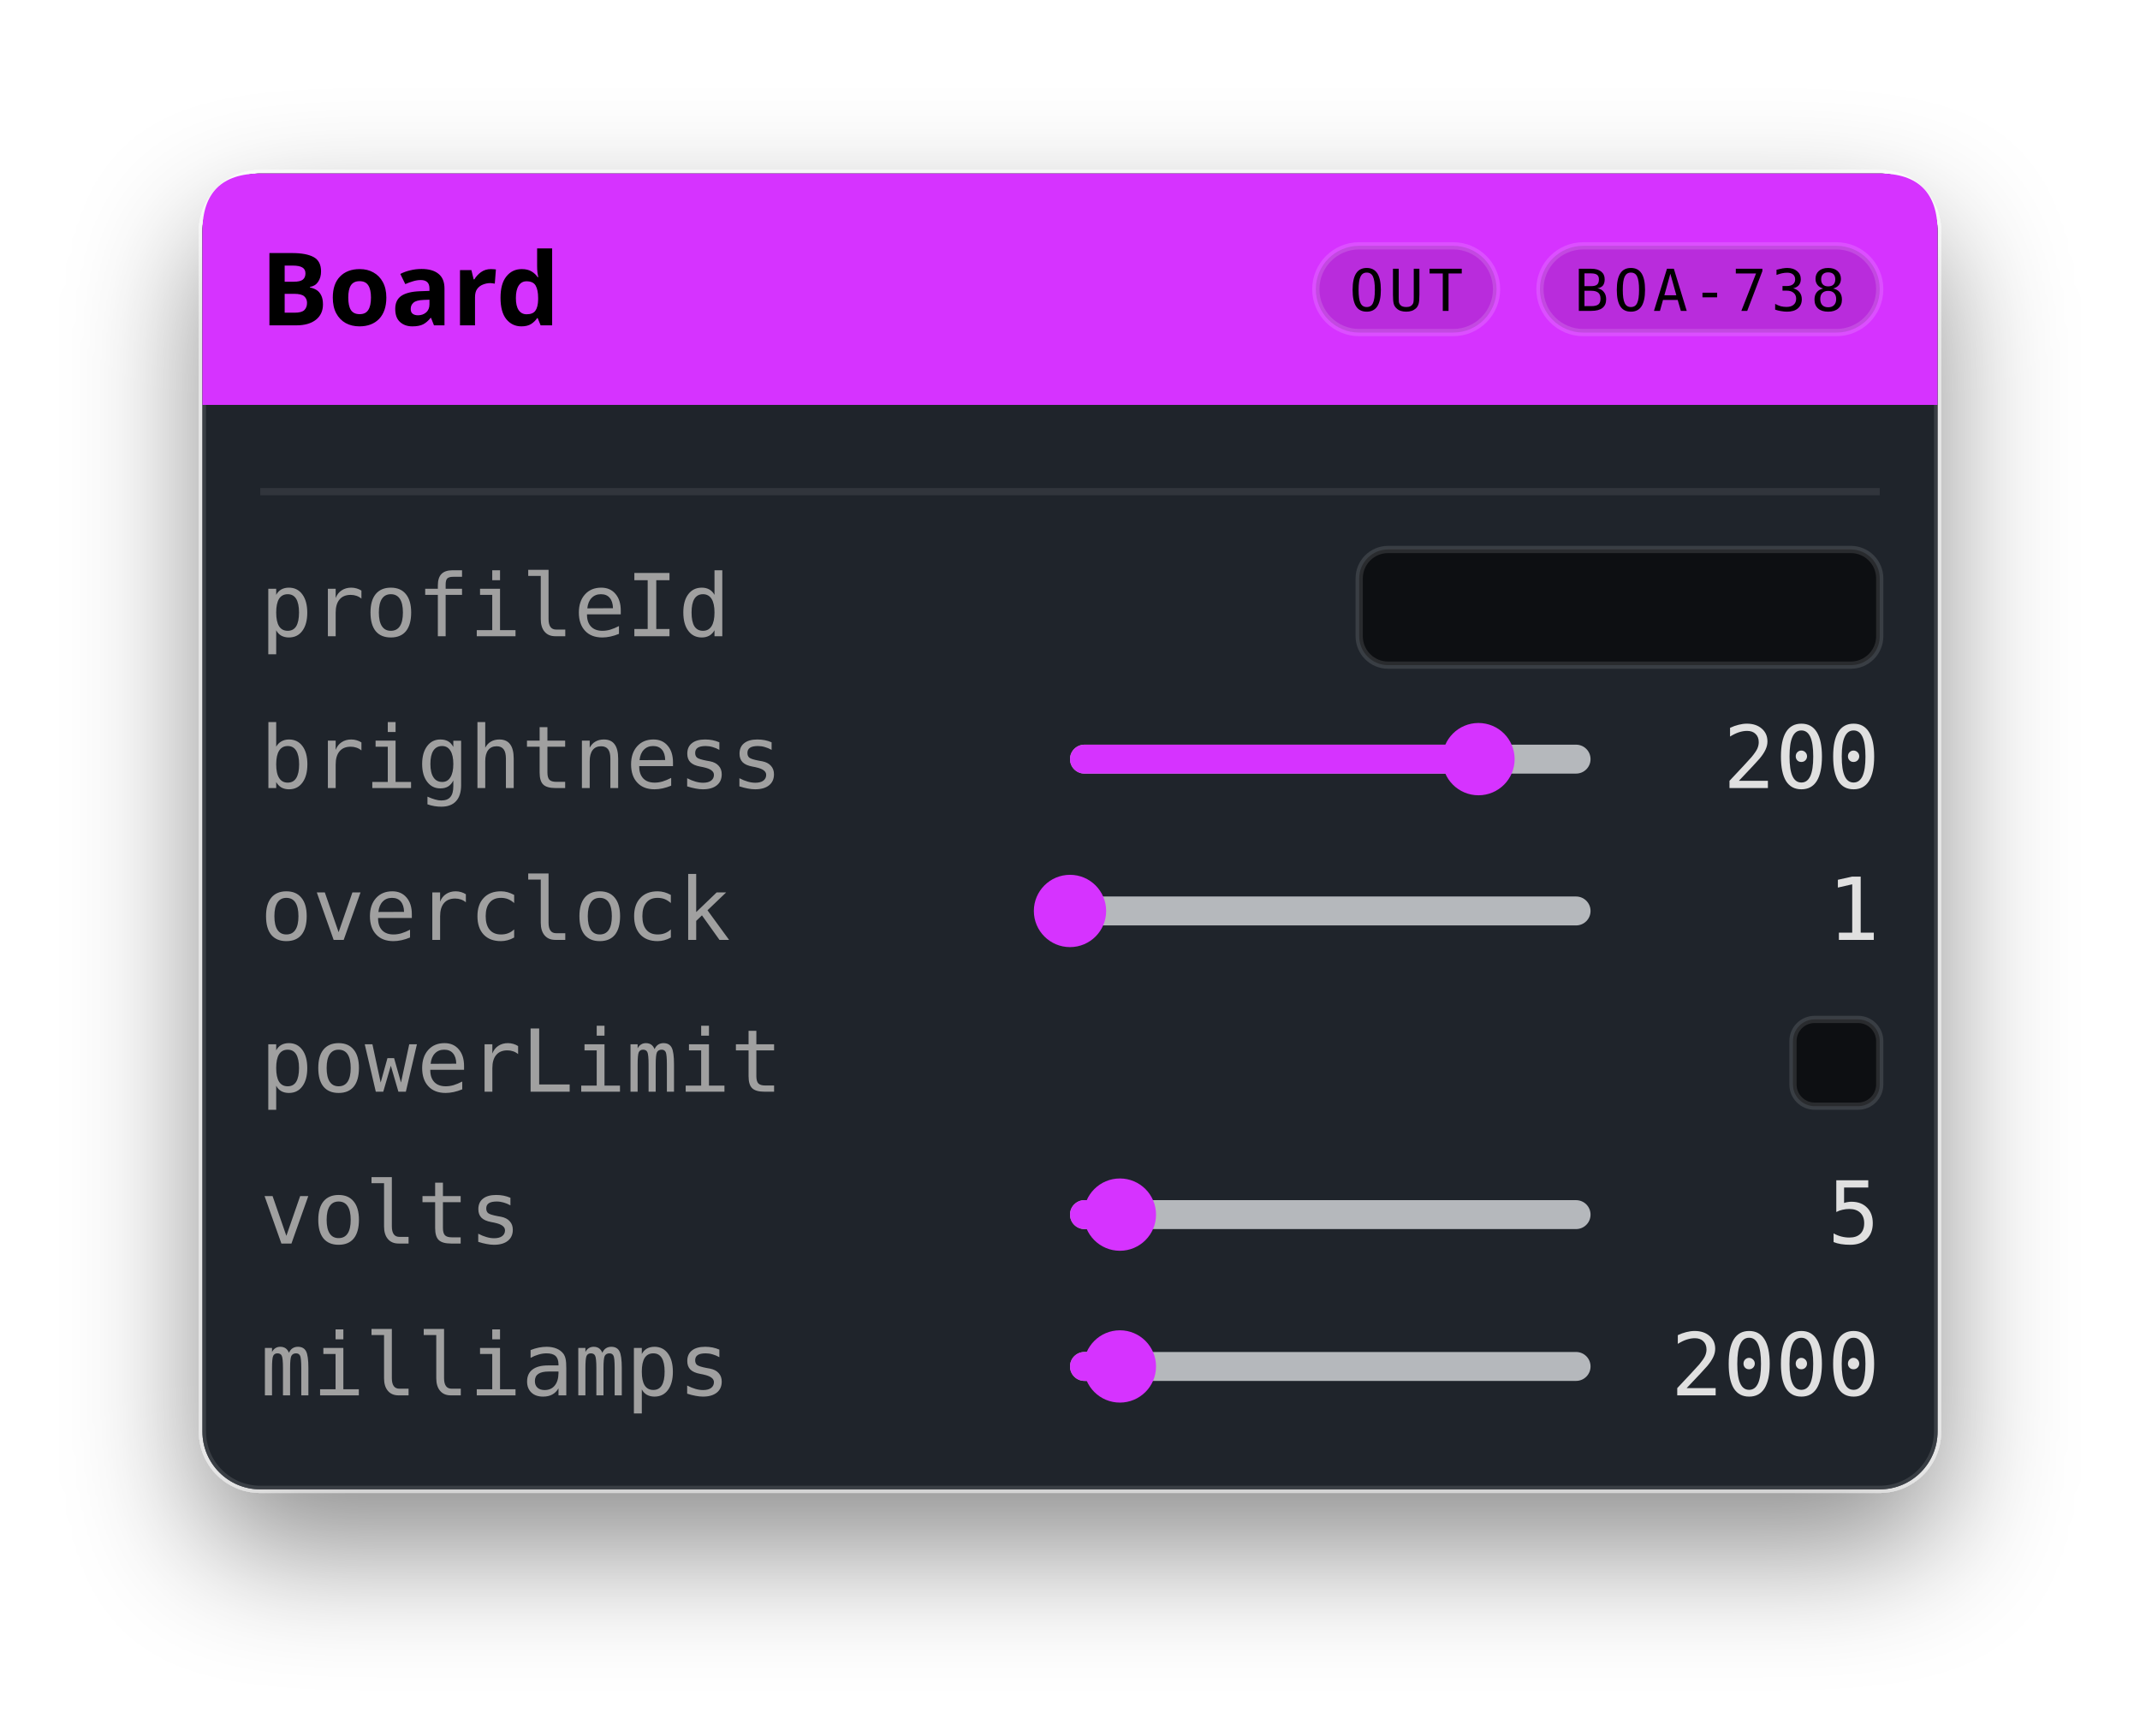
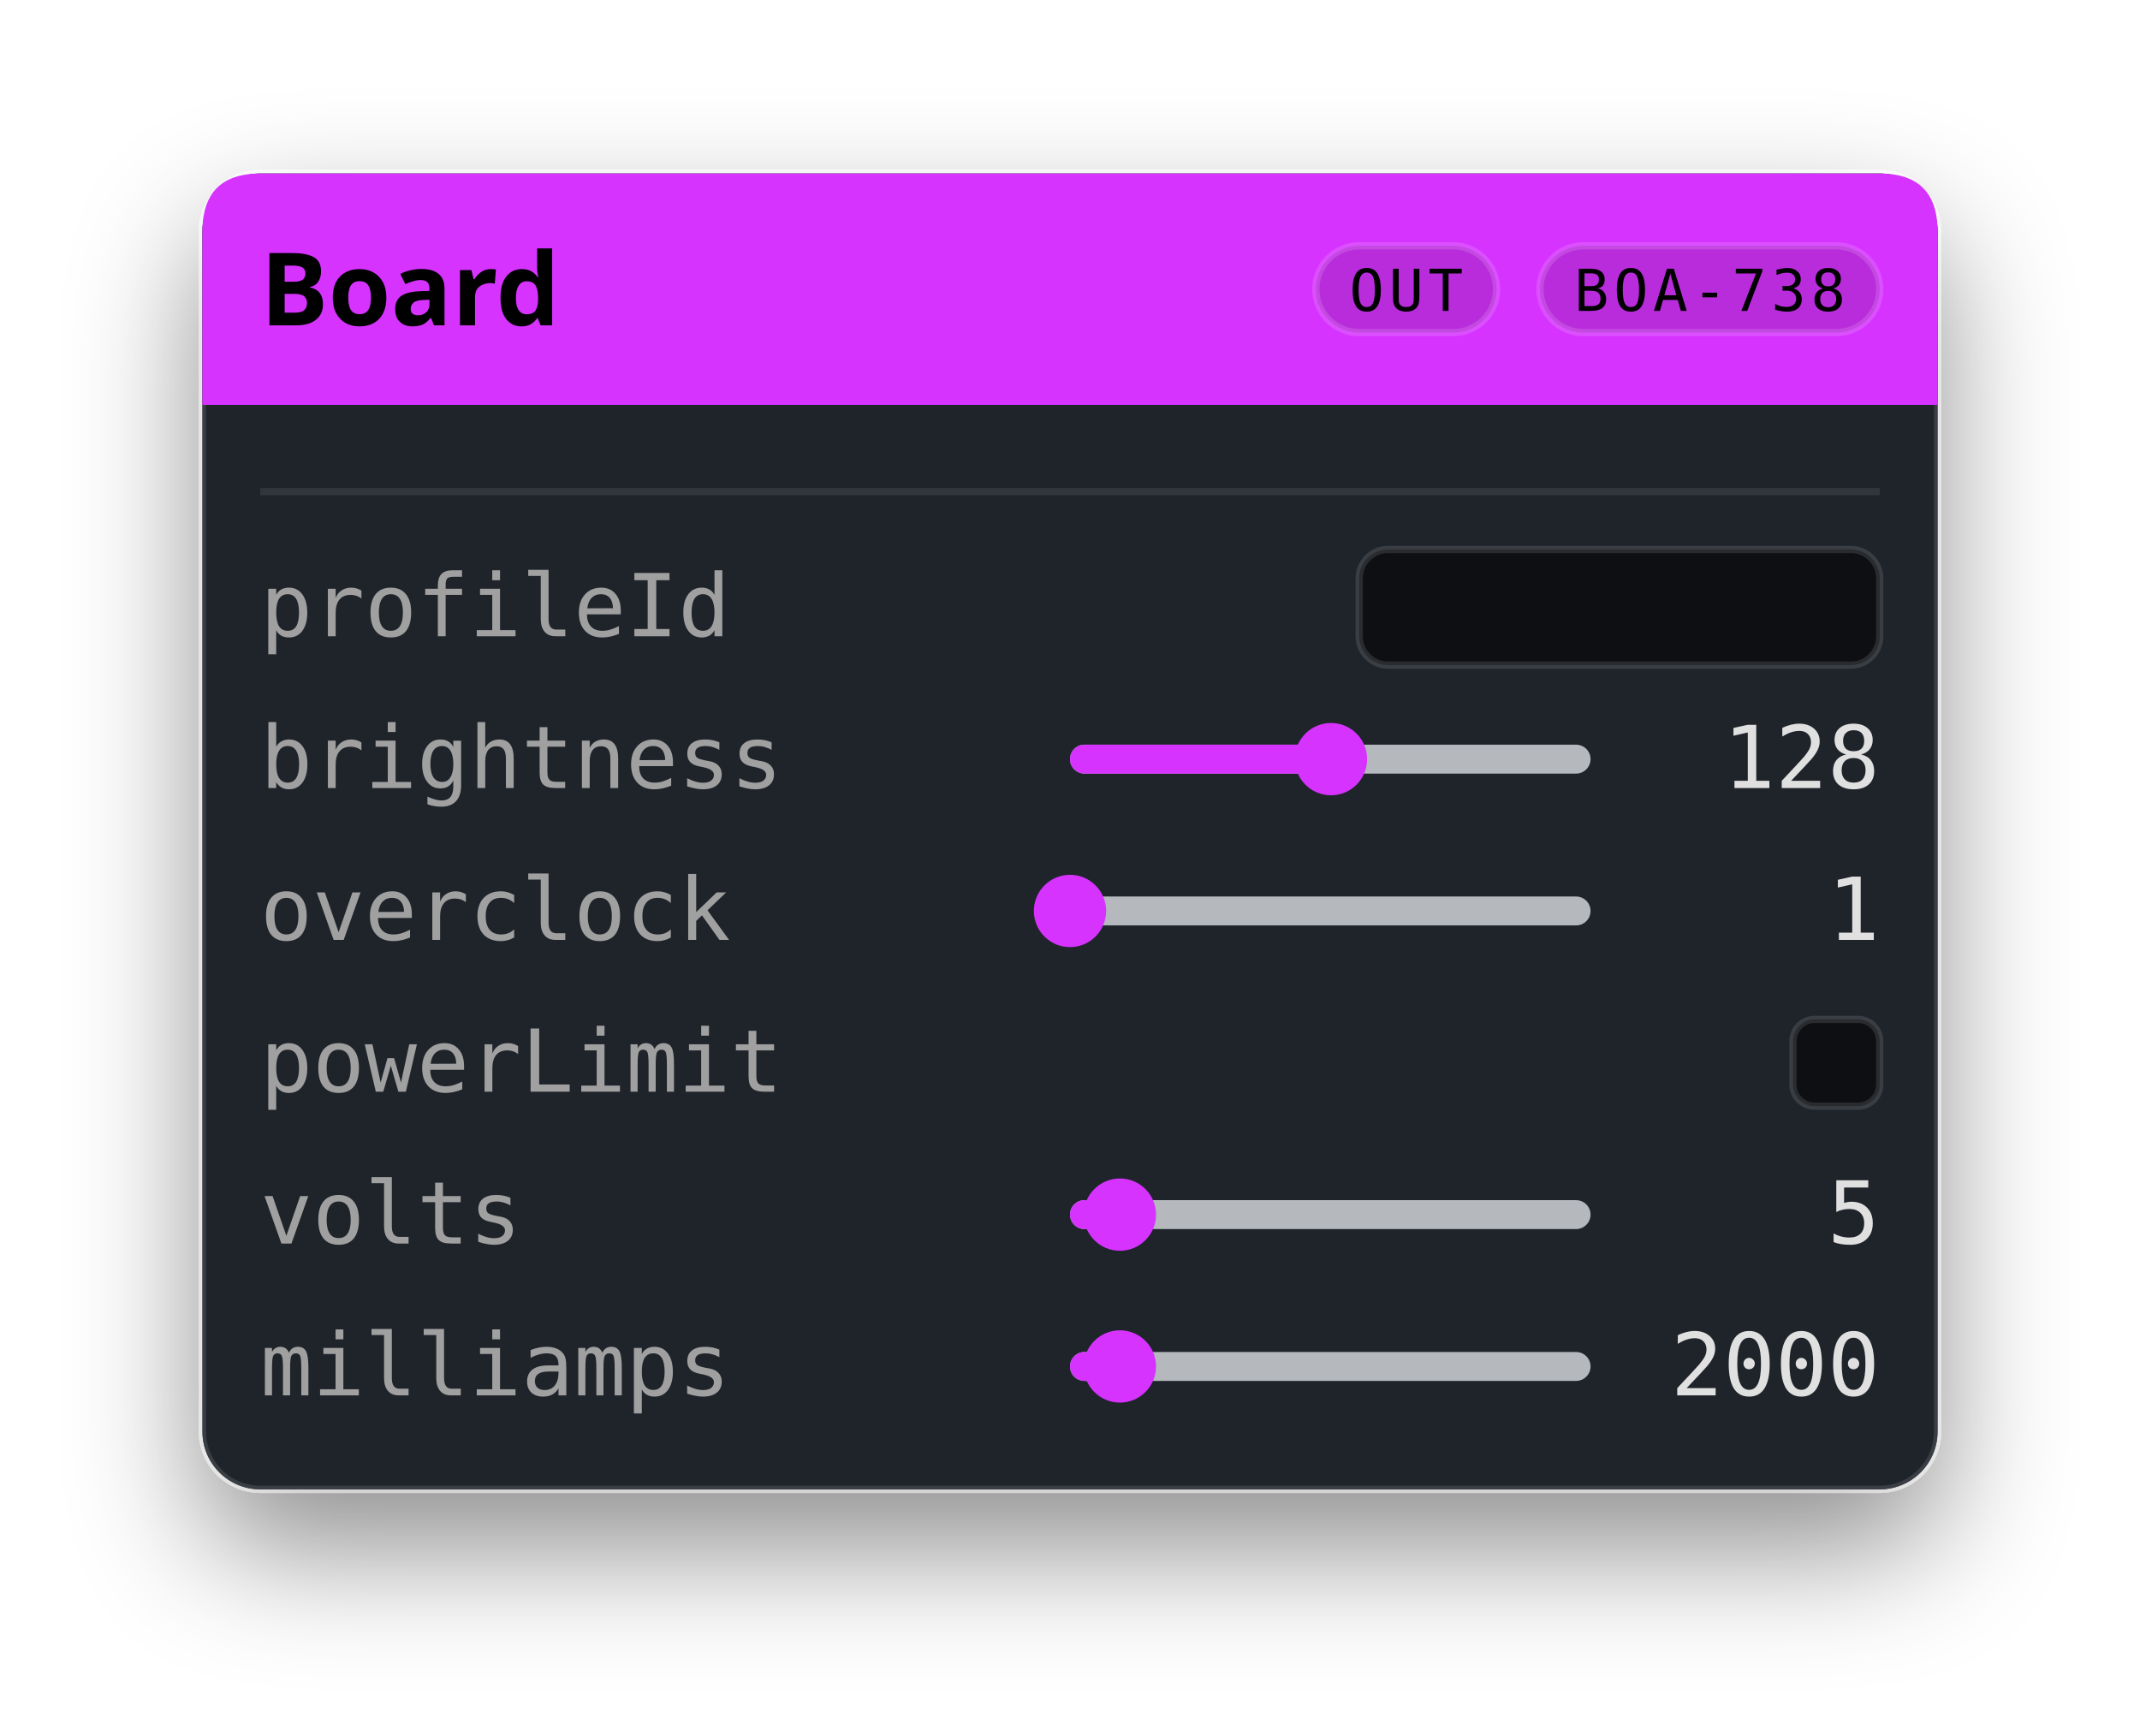
<svg xmlns="http://www.w3.org/2000/svg" viewBox="0 0 296 240" width="296" height="240" role="img" aria-label="Board node">
  <defs>
    <filter id="shadow" x="-20%" y="-20%" width="140%" height="160%">
      <feDropShadow dx="0" dy="8" stdDeviation="9" flood-color="#000" flood-opacity="0.45" />
    </filter>
  </defs>
  <g transform="translate(28,24)">
    <rect x="0" y="0" width="240" height="182" rx="8" fill="#1f242b" stroke="rgba(255,255,255,0.12)" filter="url(#shadow)" />
    <rect x="0" y="0" width="240" height="182" rx="8" fill="#1f242b" stroke="rgba(255,255,255,0.12)" />
    <path d="M0,32 L0,8 Q0,0 8,0 L232,0 Q240,0 240,8 L240,32 Z" fill="#d633ff" />
    <text x="8" y="21" font-family="'Audiowide','Trebuchet MS','Arial Black',sans-serif" font-size="14" font-weight="600" fill="#000">Board</text>
    <rect x="154" y="10" width="25" height="12" rx="6" fill="rgba(0,0,0,0.14)" stroke="rgba(255,255,255,0.14)" />
    <text x="166.5" y="19" text-anchor="middle" font-family="'JetBrains Mono','Cascadia Mono','Consolas',monospace" font-size="8" letter-spacing="0.08em" fill="#000">OUT</text>
    <rect x="185" y="10" width="47" height="12" rx="6" fill="rgba(0,0,0,0.14)" stroke="rgba(255,255,255,0.14)" />
    <text x="208.5" y="19" text-anchor="middle" font-family="'JetBrains Mono','Cascadia Mono','Consolas',monospace" font-size="8" letter-spacing="0.08em" fill="#000">BOA-738</text>
    <line x1="8" y1="44" x2="232" y2="44" stroke="rgba(255,255,255,0.08)" />
    <text x="8" y="64" font-family="'JetBrains Mono','Cascadia Mono','Consolas',monospace" font-size="12" fill="#a0a0a0">profileId</text>
    <g>
      <rect x="160" y="52" width="72" height="16" rx="4" fill="#0d0f12" stroke="rgba(255,255,255,0.12)" />
      <text x="164" y="64" font-family="'JetBrains Mono','Cascadia Mono','Consolas',monospace" font-size="11" fill="#e0e0e0" />
    </g>
    <text x="8" y="85" font-family="'JetBrains Mono','Cascadia Mono','Consolas',monospace" font-size="12" fill="#a0a0a0">brightness</text>
    <g>
      <rect x="120" y="79" width="72" height="4" rx="2" fill="#cfd2d6" opacity="0.85" />
-       <rect x="120" y="79" width="56.5" height="4" rx="2" fill="#d633ff" />
-       <circle cx="176.5" cy="81" r="5" fill="#d633ff" />
-       <text x="232" y="85" text-anchor="end" font-family="'JetBrains Mono','Cascadia Mono','Consolas',monospace" font-size="12" fill="#e0e0e0">200</text>
+       <rect x="120" y="79" width="36.1" height="4" rx="2" fill="#d633ff" />
+       <circle cx="156.1" cy="81" r="5" fill="#d633ff" />
+       <text x="232" y="85" text-anchor="end" font-family="'JetBrains Mono','Cascadia Mono','Consolas',monospace" font-size="12" fill="#e0e0e0">128</text>
    </g>
    <text x="8" y="106" font-family="'JetBrains Mono','Cascadia Mono','Consolas',monospace" font-size="12" fill="#a0a0a0">overclock</text>
    <g>
      <rect x="120" y="100" width="72" height="4" rx="2" fill="#cfd2d6" opacity="0.85" />
      <rect x="120" y="100" width="0.0" height="4" rx="2" fill="#d633ff" />
      <circle cx="120.0" cy="102" r="5" fill="#d633ff" />
      <text x="232" y="106" text-anchor="end" font-family="'JetBrains Mono','Cascadia Mono','Consolas',monospace" font-size="12" fill="#e0e0e0">1</text>
    </g>
    <text x="8" y="127" font-family="'JetBrains Mono','Cascadia Mono','Consolas',monospace" font-size="12" fill="#a0a0a0">powerLimit</text>
    <g>
      <rect x="220" y="117" width="12" height="12" rx="3" fill="#0d0f12" stroke="rgba(255,255,255,0.12)" />
    </g>
    <text x="8" y="148" font-family="'JetBrains Mono','Cascadia Mono','Consolas',monospace" font-size="12" fill="#a0a0a0">volts</text>
    <g>
      <rect x="120" y="142" width="72" height="4" rx="2" fill="#cfd2d6" opacity="0.85" />
      <rect x="120" y="142" width="6.9" height="4" rx="2" fill="#d633ff" />
      <circle cx="126.9" cy="144" r="5" fill="#d633ff" />
      <text x="232" y="148" text-anchor="end" font-family="'JetBrains Mono','Cascadia Mono','Consolas',monospace" font-size="12" fill="#e0e0e0">5</text>
    </g>
    <text x="8" y="169" font-family="'JetBrains Mono','Cascadia Mono','Consolas',monospace" font-size="12" fill="#a0a0a0">milliamps</text>
    <g>
      <rect x="120" y="163" width="72" height="4" rx="2" fill="#cfd2d6" opacity="0.85" />
      <rect x="120" y="163" width="6.9" height="4" rx="2" fill="#d633ff" />
      <circle cx="126.9" cy="165" r="5" fill="#d633ff" />
      <text x="232" y="169" text-anchor="end" font-family="'JetBrains Mono','Cascadia Mono','Consolas',monospace" font-size="12" fill="#e0e0e0">2000</text>
    </g>
  </g>
</svg>
